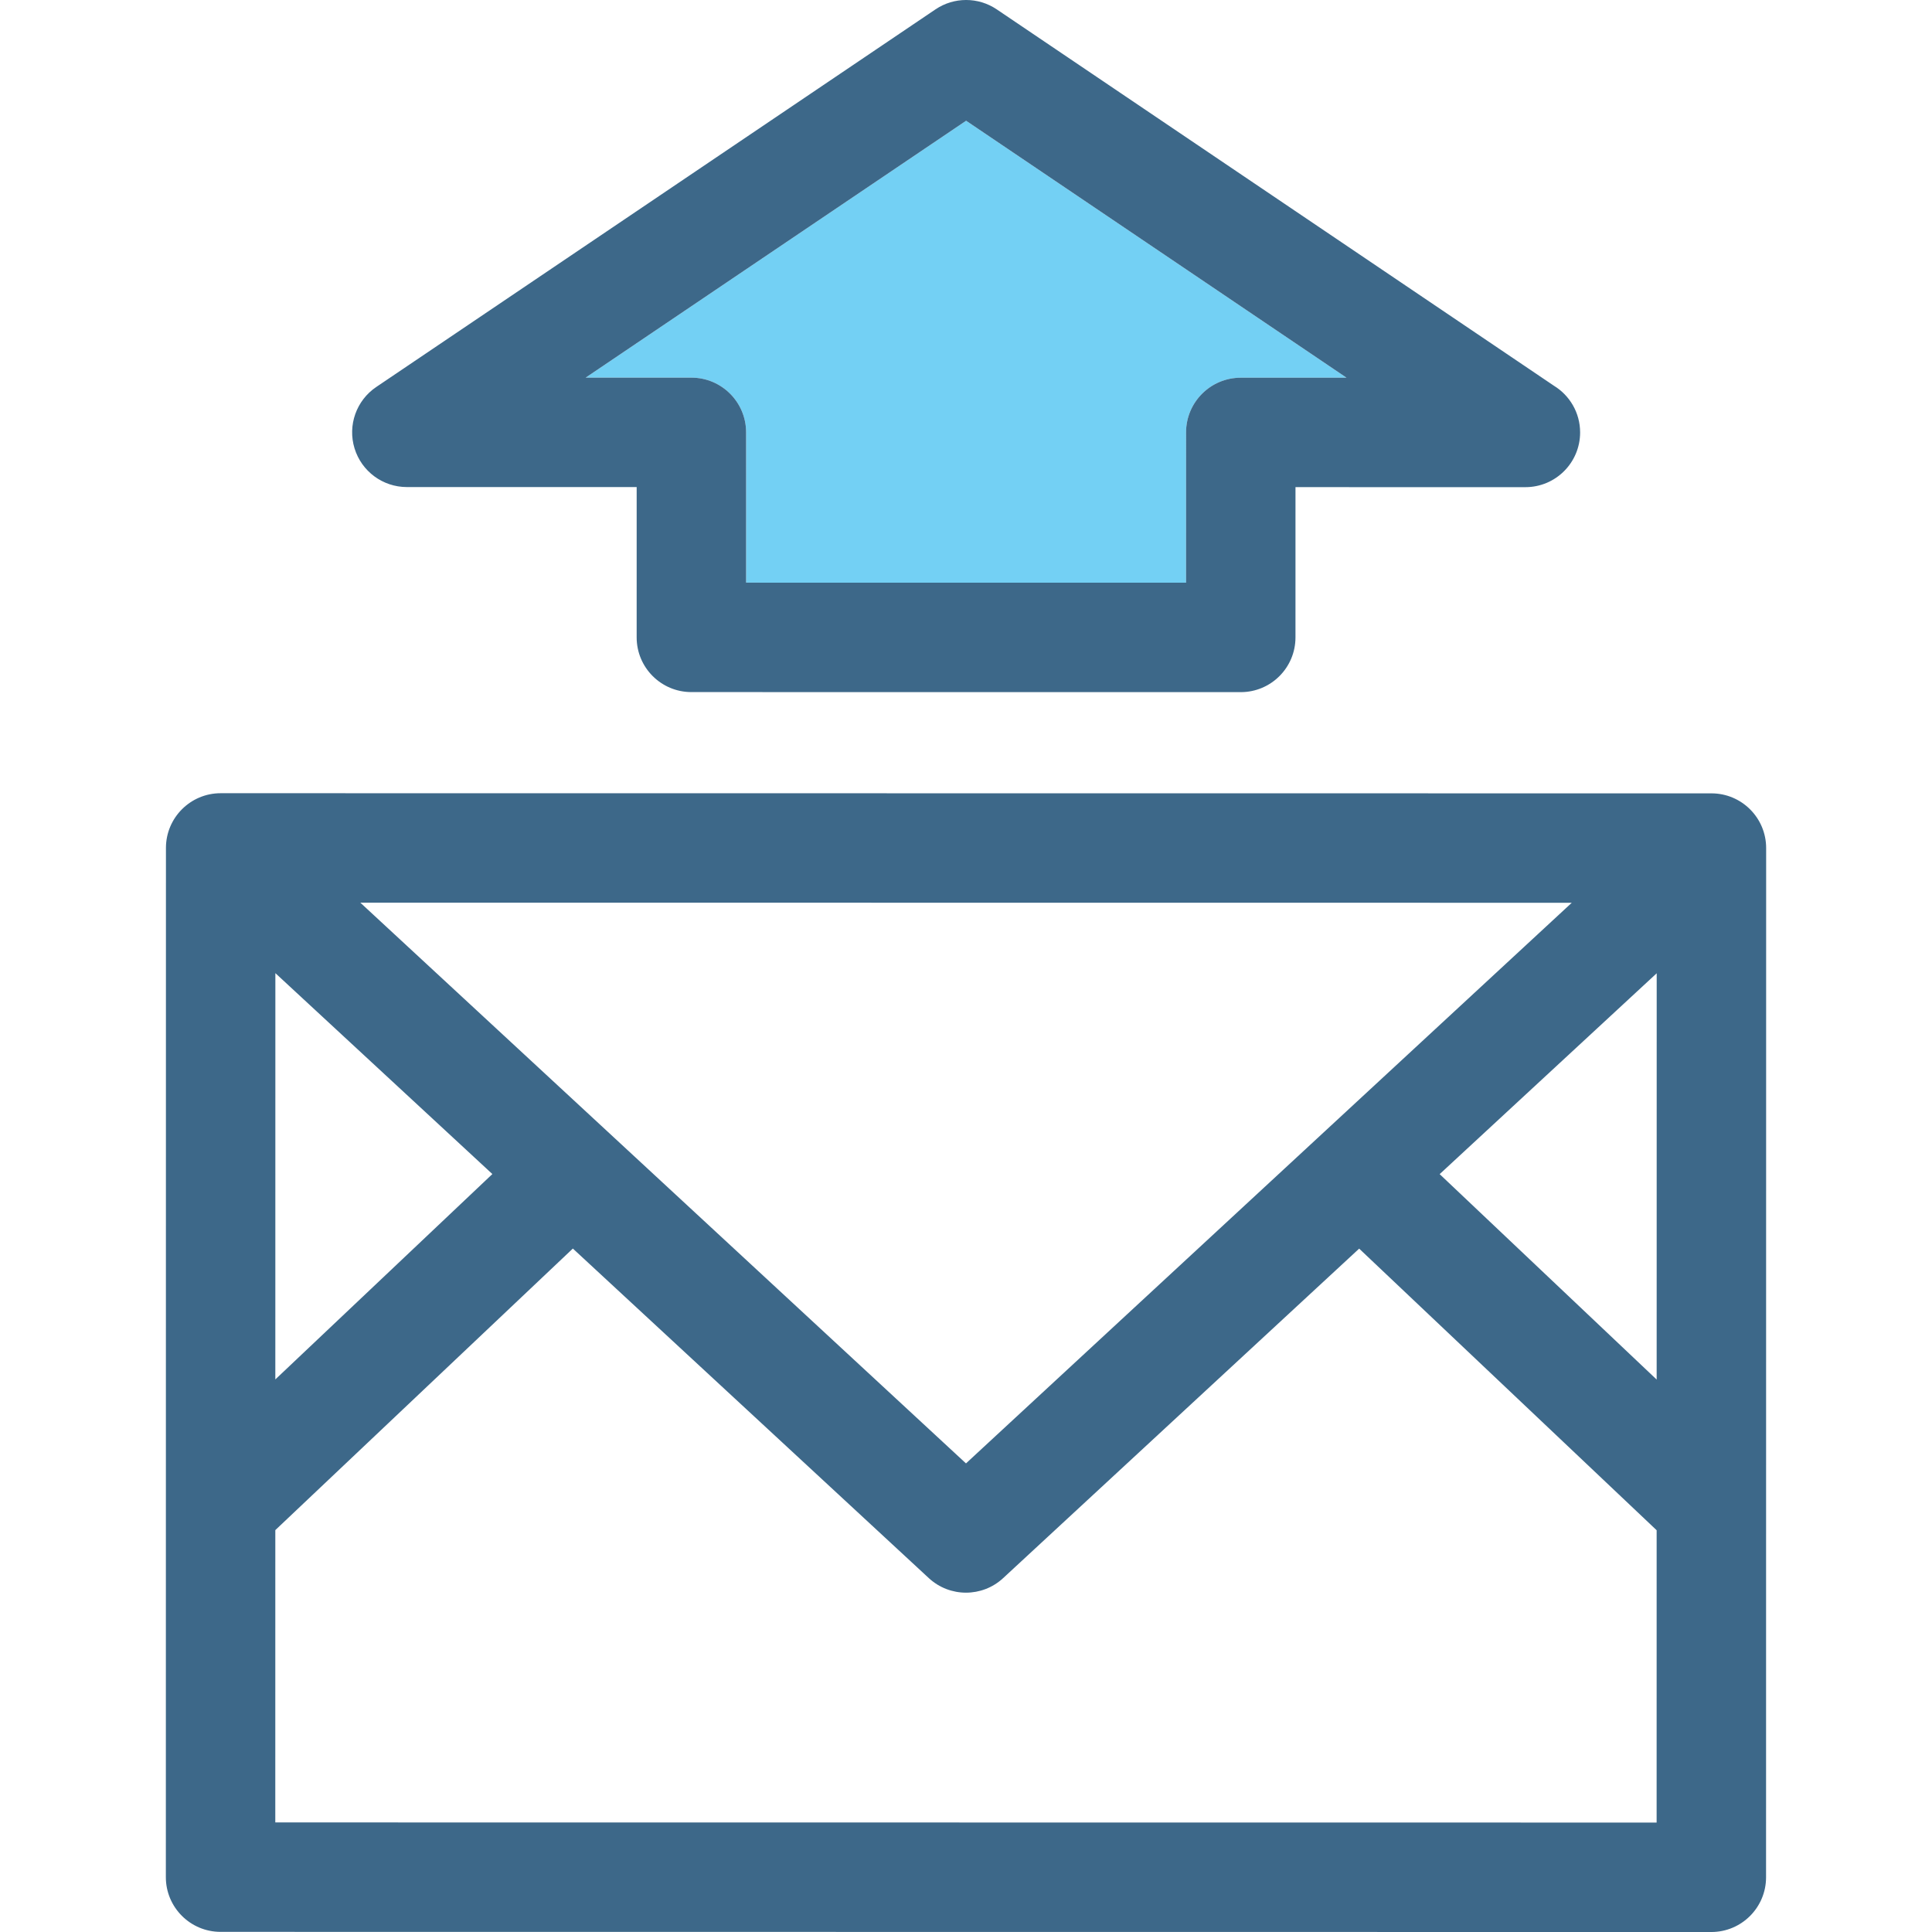
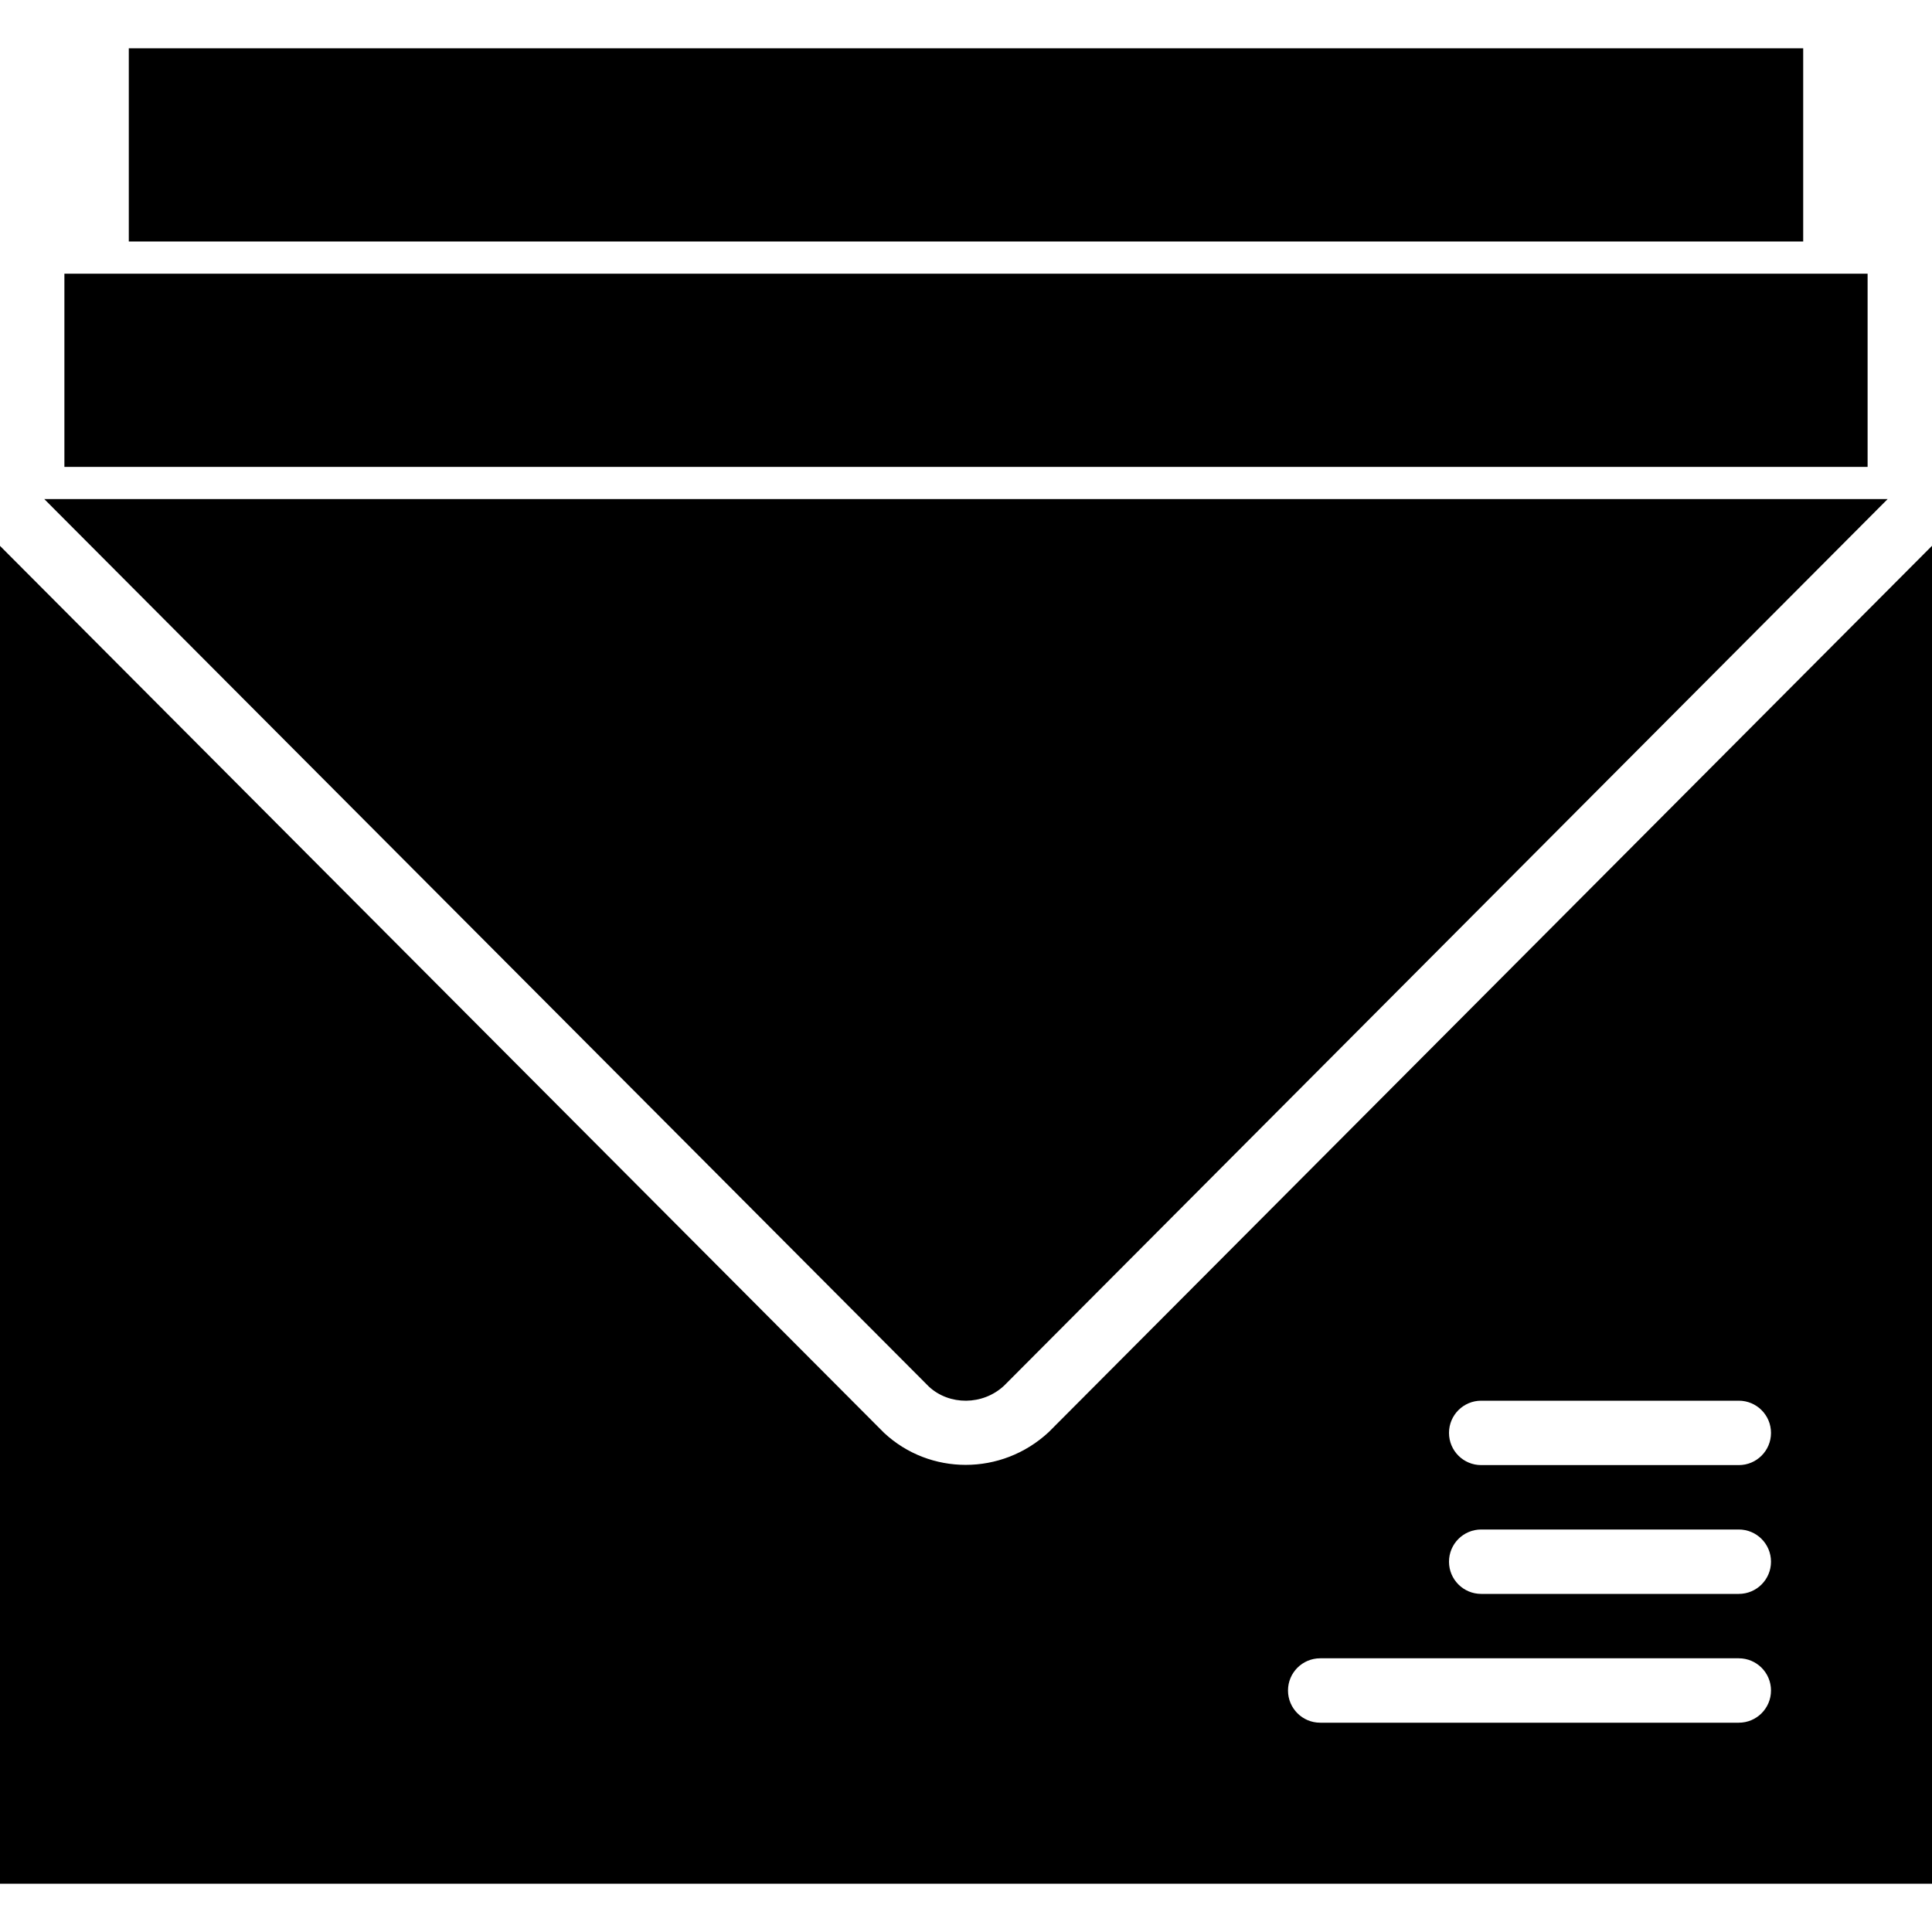
- <svg xmlns="http://www.w3.org/2000/svg" version="1.1" id="Capa_1" x="0px" y="0px" viewBox="0 0 423.714 423.714" style="enable-background:new 0 0 423.714 423.714;" xml:space="preserve">
+ <svg xmlns="http://www.w3.org/2000/svg" version="1.1" id="Capa_1" x="0px" y="0px" viewBox="0 0 60 60" style="enable-background:new 0 0 60 60;" xml:space="preserve">
  <g>
-     <g>
-       <polygon style="fill:none;" points="344.71,197.99 79.022,197.966 211.853,320.944   " />
-       <polygon style="fill:none;" points="60.392,213.424 60.384,302.528 107.983,257.486   " />
-       <path style="fill:none;" d="M220.003,346.102c-2.299,2.129-5.225,3.192-8.151,3.192c-2.926,0-5.852-1.065-8.152-3.194    l-78.066-72.275l-65.253,61.75l-0.006,64.109l302.945,0.028l0.006-64.109l-65.242-61.762L220.003,346.102z" />
-       <polygon style="fill:none;" points="363.329,302.558 363.337,213.452 315.738,257.504   " />
-       <path style="fill:#73D0F4;" d="M163.631,94.826l-0.003,32.96l96.489,0.01l0.002-32.96c0.002-6.627,5.375-12,12.002-11.999    l23.193,0.002L211.882,26.48l-83.442,56.344l23.192,0.002C158.259,82.826,163.632,88.199,163.631,94.826z" />
-       <path style="fill:#3D6889;" d="M375.341,173.994l-326.945-0.031c-6.627,0-12,5.373-12.002,12l-0.02,225.72    c-0.001,6.627,5.372,12,11.999,12.001l326.945,0.031c6.627,0,12-5.373,12.002-12l0.02-225.72    C387.341,179.367,381.968,173.994,375.341,173.994z M344.71,197.99L211.853,320.944L79.022,197.966L344.71,197.99z     M60.392,213.424l47.591,44.062l-47.6,45.042L60.392,213.424z M363.32,399.712l-302.945-0.028l0.006-64.109l65.253-61.75    L203.7,346.1c2.3,2.129,5.227,3.194,8.152,3.194c2.926,0,5.852-1.063,8.151-3.192l78.08-72.261l65.242,61.762L363.32,399.712z     M363.329,302.558l-47.592-45.054l47.6-44.052L363.329,302.558z" />
-       <path style="fill:#3D6889;" d="M89.229,106.819l50.401,0.005l-0.002,32.959c-0.002,6.627,5.371,12.001,11.998,12.001    l120.489,0.011c6.627,0,12-5.372,12-11.999l0.004-32.959l50.4,0.005c0.006-0.001,0.014-0.001,0.022-0.001    c6.627,0.001,12-5.371,12-11.998c0.002-4.338-2.301-8.139-5.75-10.248L218.601,2.056c-4.059-2.741-9.375-2.742-13.434-0.002    L82.514,84.874c-4.371,2.952-6.303,8.412-4.76,13.455C79.298,103.374,83.954,106.819,89.229,106.819z M211.882,26.48    l83.432,56.359l-23.193-0.002c-6.627-0.001-12,5.372-12.002,11.999l-0.002,32.96l-96.489-0.01l0.003-32.96    c0.001-6.627-5.372-12-11.999-12.001l-23.192-0.002L211.882,26.48z" />
-     </g>
+     <rect x="2" y="8.5" width="56" height="6" />
+     <rect x="4" y="1.5" width="52" height="6" />
+     <path d="M31.18,43.036L58.622,15.5H1.376l27.471,27.562C29.482,43.652,30.52,43.65,31.18,43.036z" />
+     <path d="M32.57,44.474c-0.73,0.68-1.657,1.019-2.58,1.019c-0.914,0-1.823-0.332-2.533-0.993L0,16.953V58.5h60V16.951L32.57,44.474z    M54,53.5H41c-0.552,0-1-0.447-1-1s0.448-1,1-1h13c0.552,0,1,0.447,1,1S54.552,53.5,54,53.5z M54,49.5h-8c-0.552,0-1-0.447-1-1   s0.448-1,1-1h8c0.552,0,1,0.447,1,1S54.552,49.5,54,49.5z M54,45.5h-8c-0.552,0-1-0.447-1-1s0.448-1,1-1h8c0.552,0,1,0.447,1,1   S54.552,45.5,54,45.5z" />
  </g>
  <g>
</g>
  <g>
</g>
  <g>
</g>
  <g>
</g>
  <g>
</g>
  <g>
</g>
  <g>
</g>
  <g>
</g>
  <g>
</g>
  <g>
</g>
  <g>
</g>
  <g>
</g>
  <g>
</g>
  <g>
</g>
  <g>
</g>
</svg>
